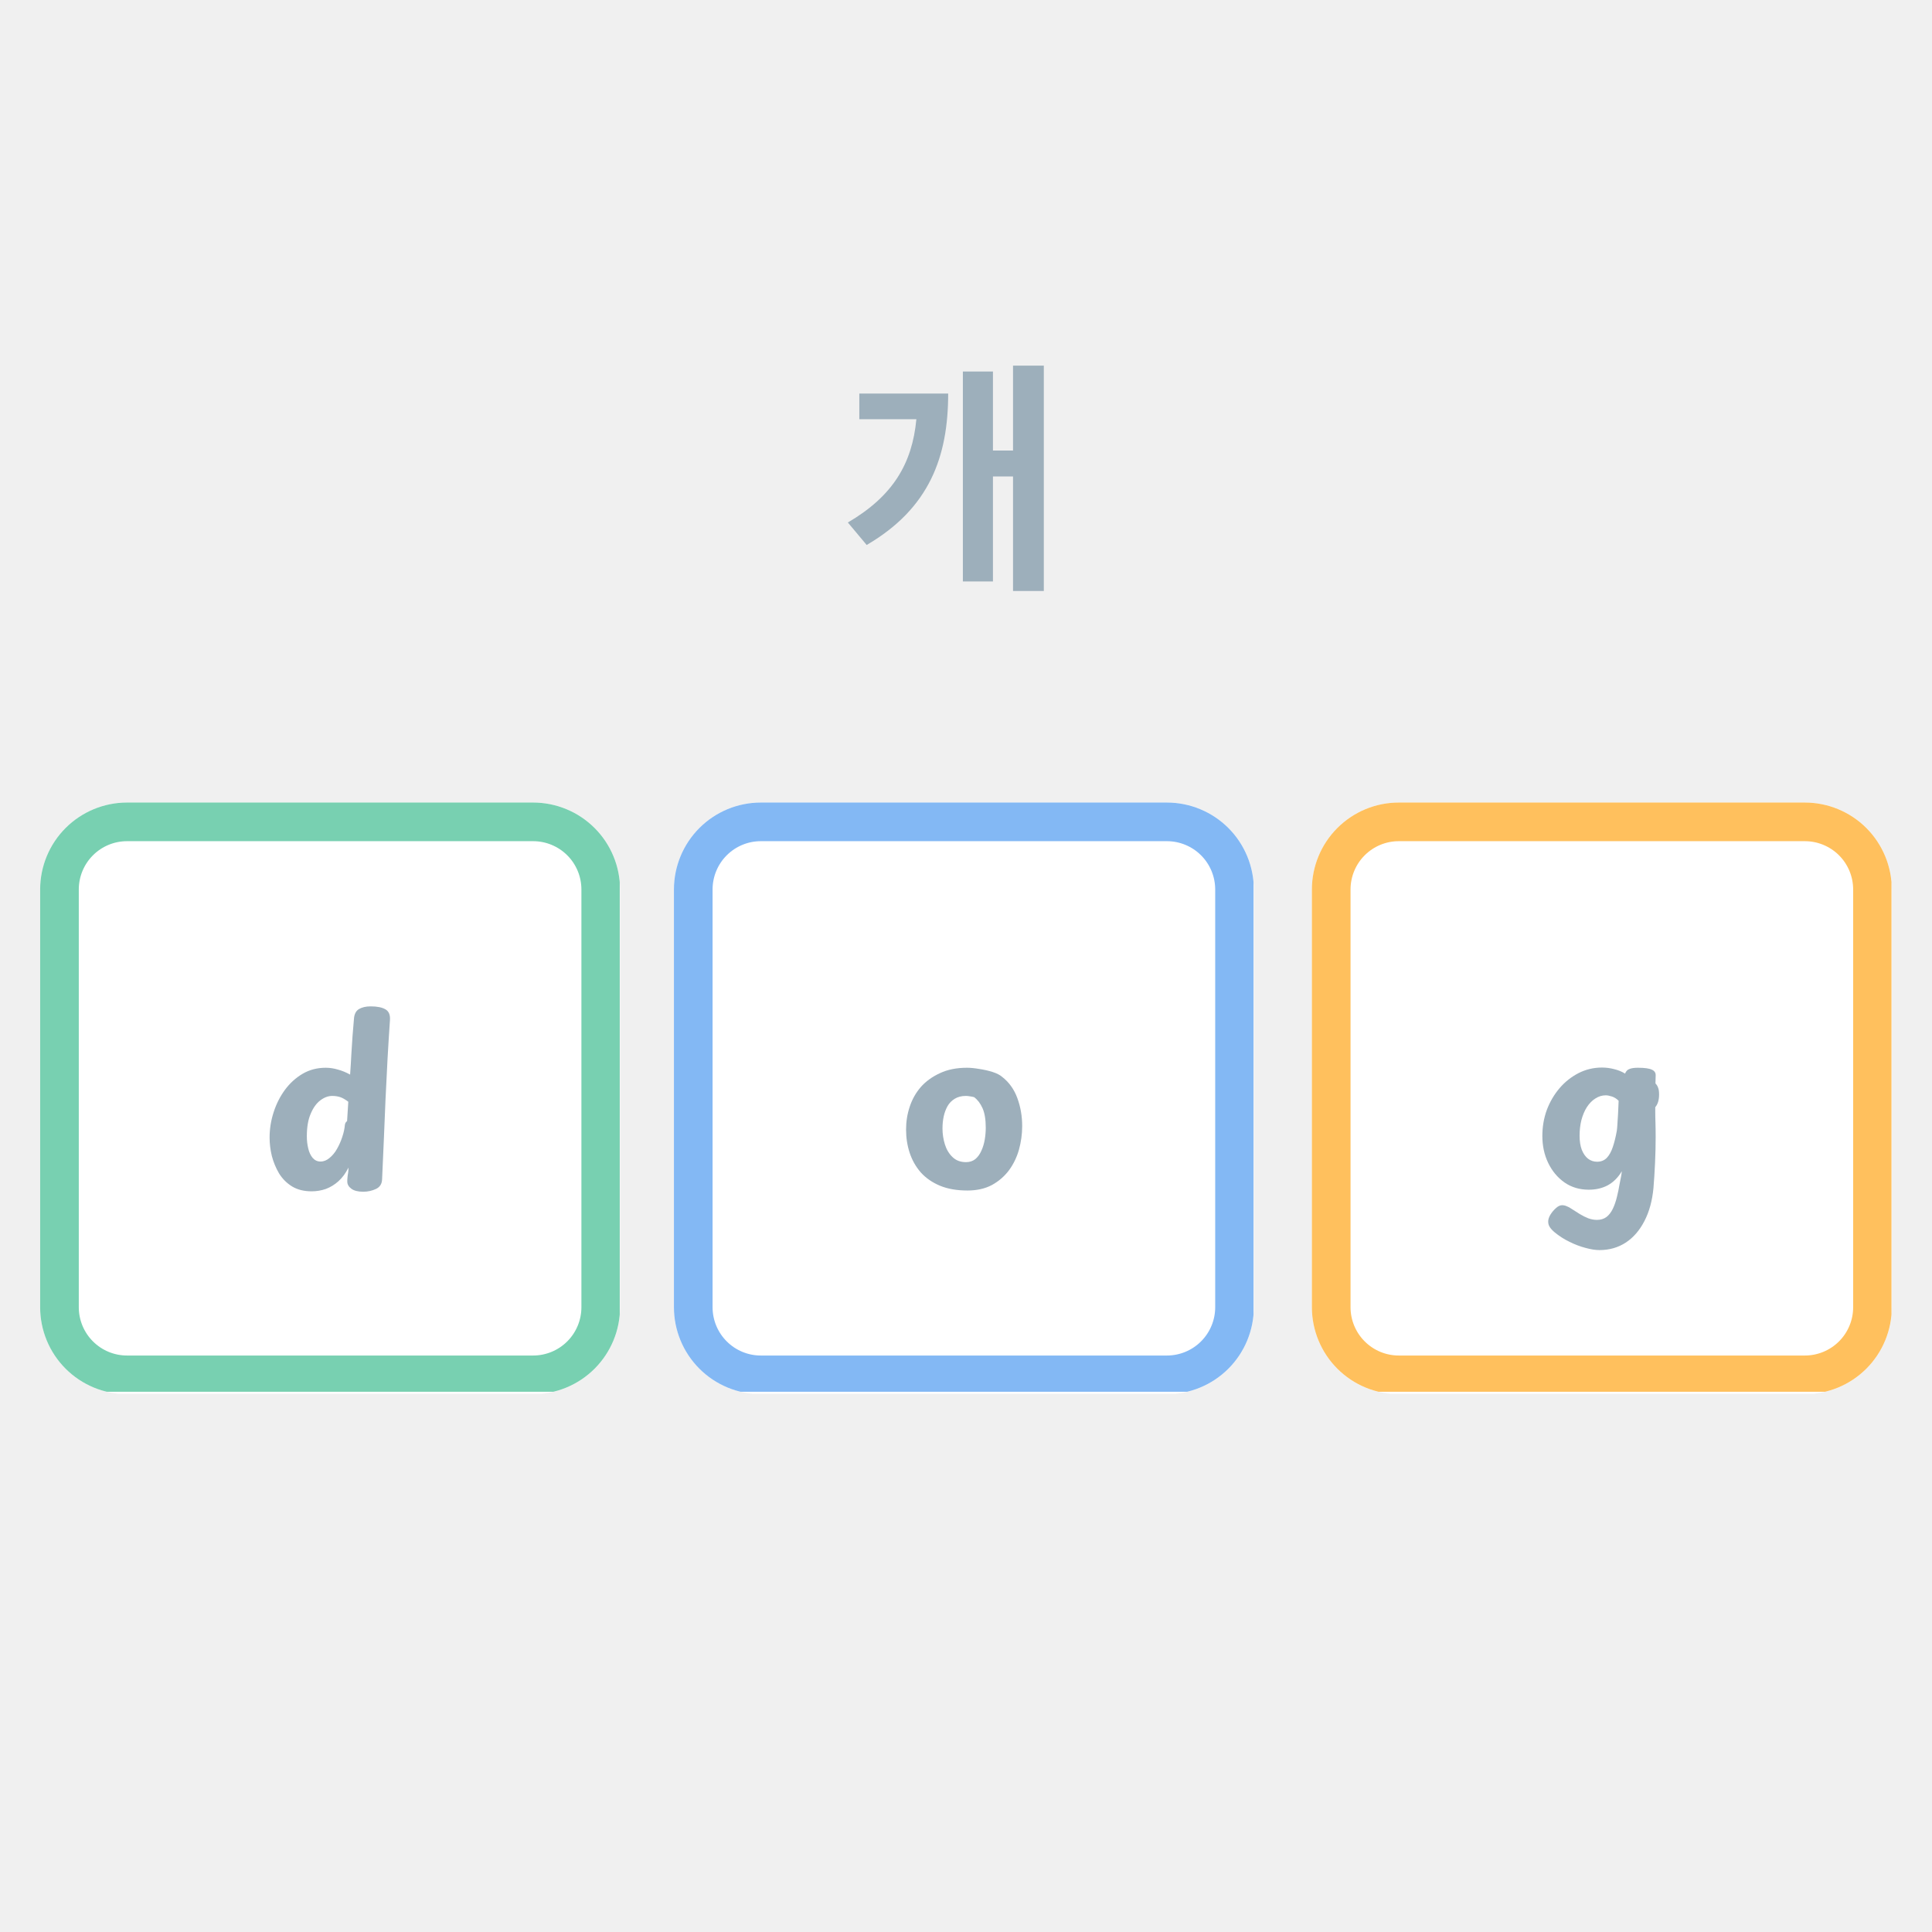
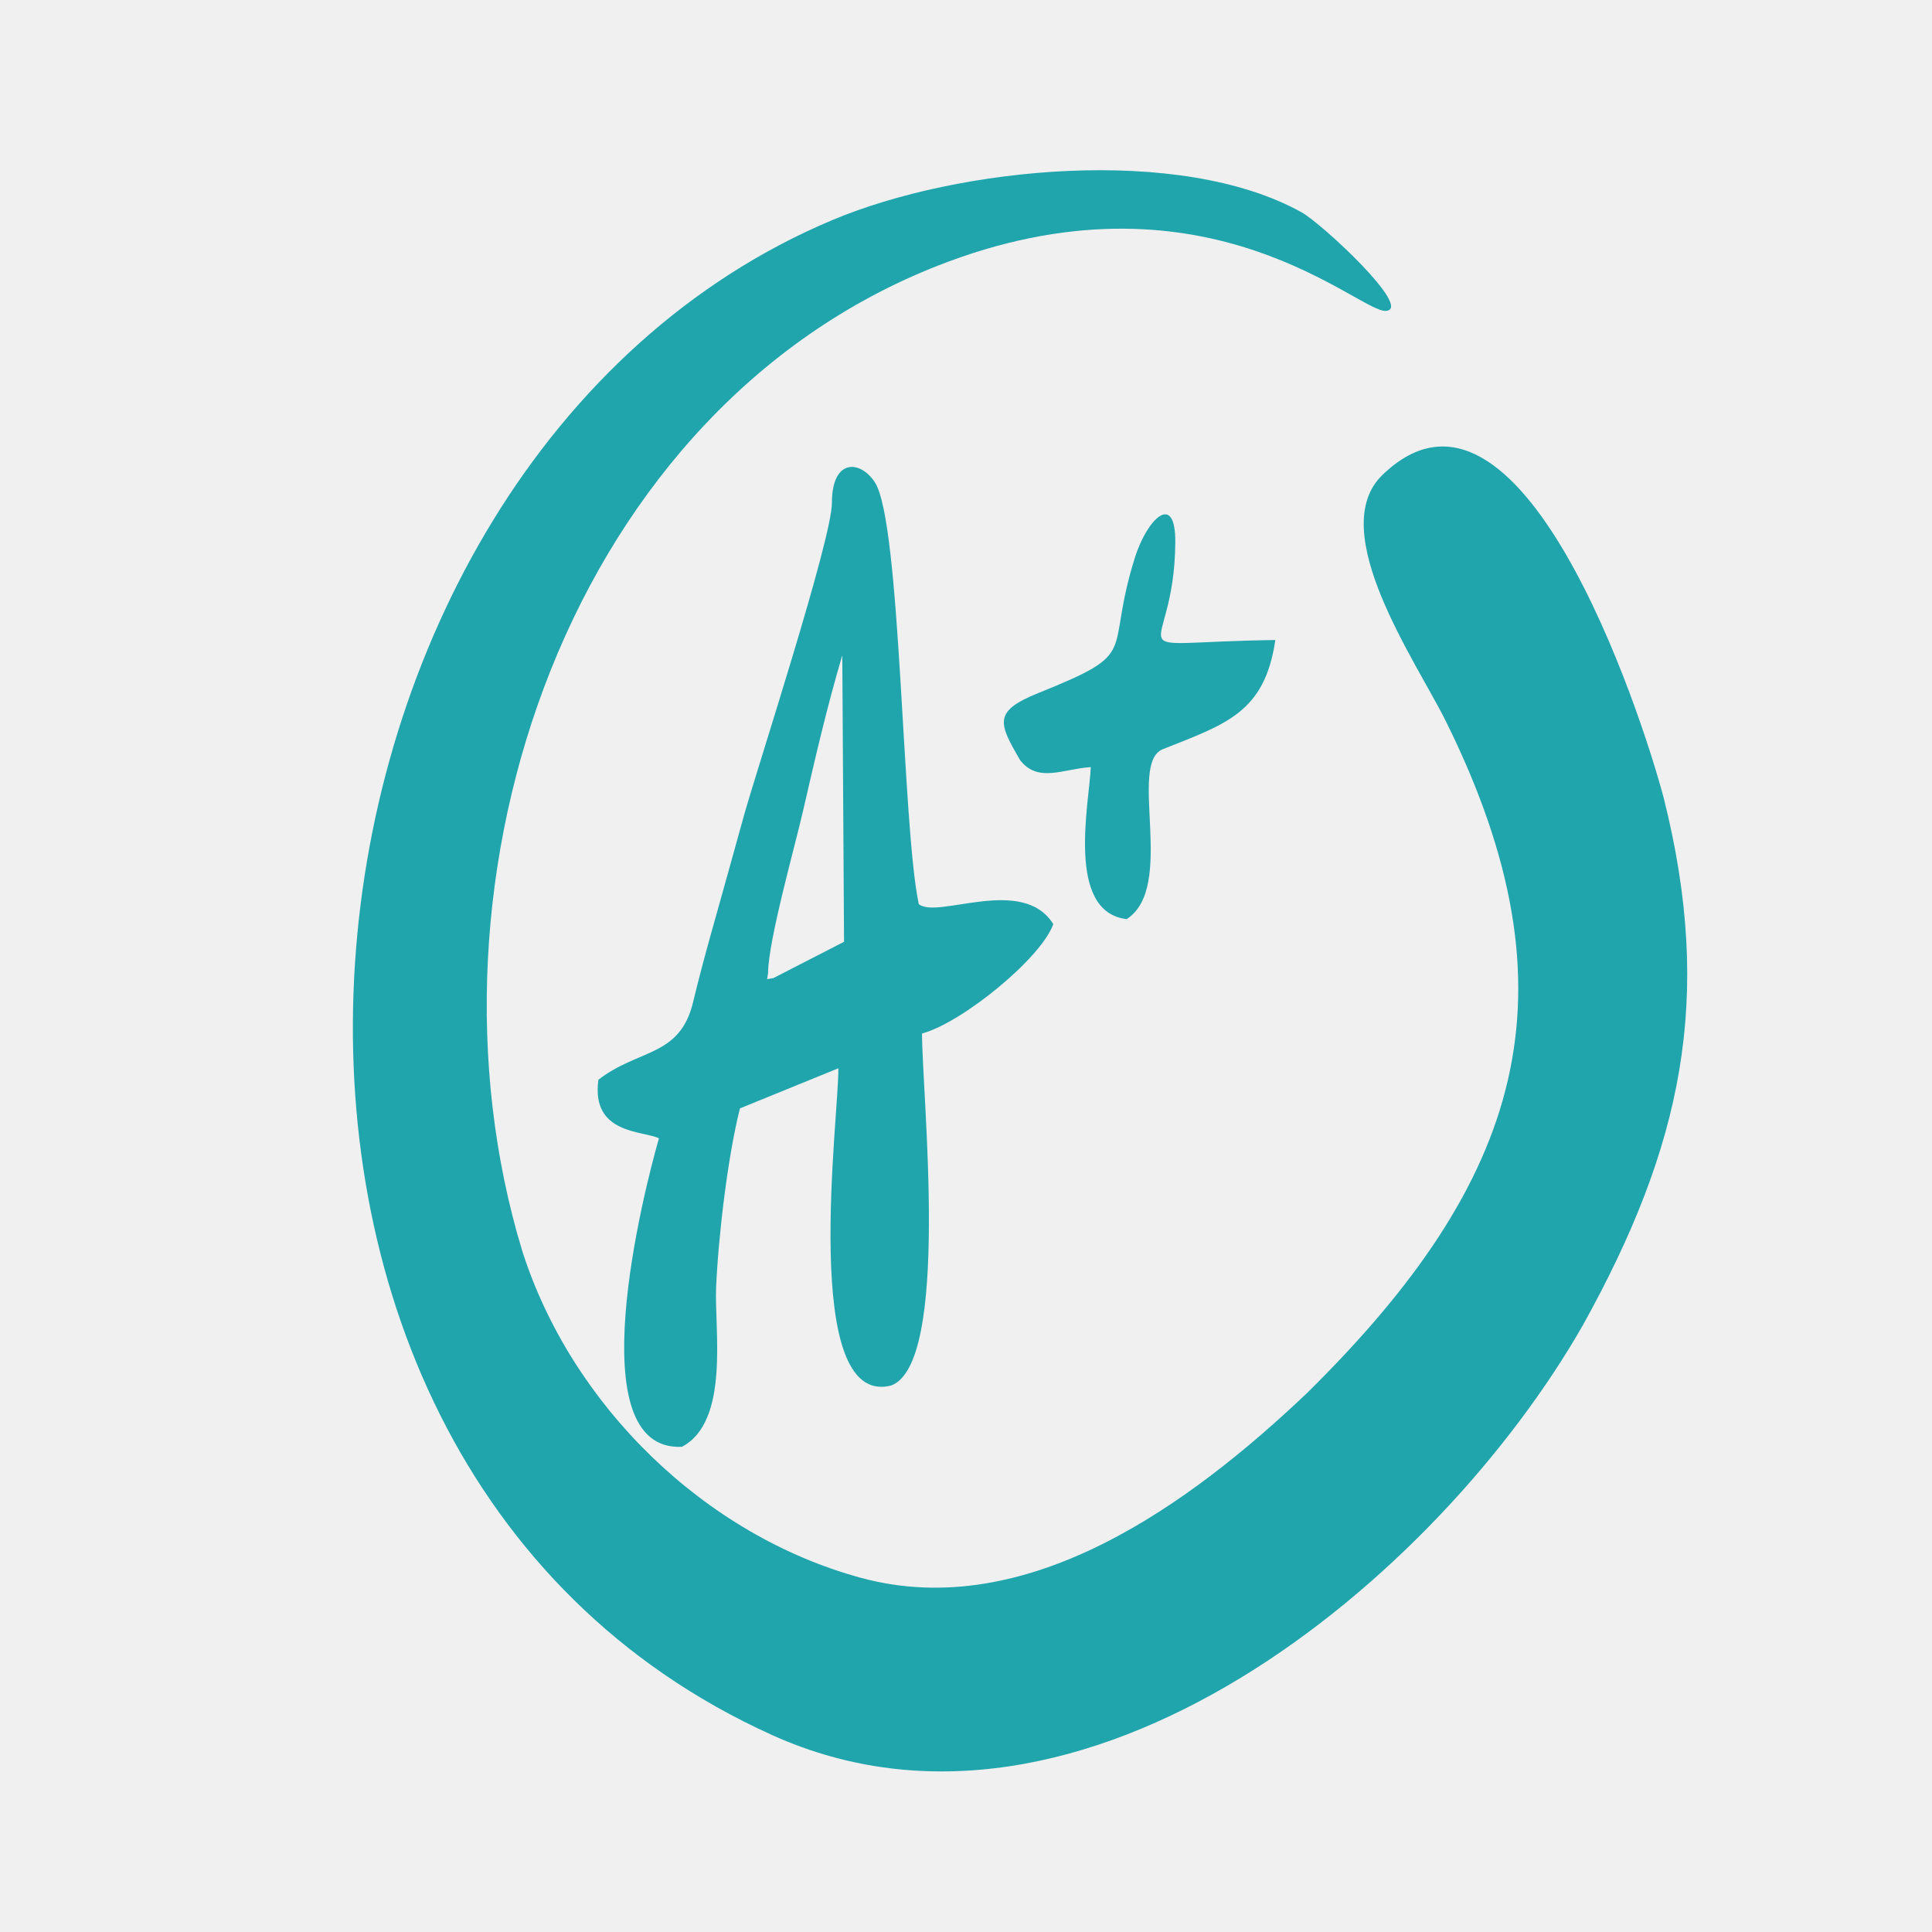
<svg xmlns="http://www.w3.org/2000/svg" width="200" zoomAndPan="magnify" viewBox="0 0 150 150" height="200" preserveAspectRatio="xMidYMid meet" version="1.0">
-   <defs>
-     <g />
-     <clipPath id="ae75b27667">
-       <path d="M 3.117 62.305 L 48.145 62.305 L 48.145 108.391 L 3.117 108.391 Z M 3.117 62.305 " clip-rule="nonzero" />
-     </clipPath>
-     <clipPath id="0f371187c5">
-       <path d="M 9.867 62.305 L 41.395 62.305 C 43.188 62.305 44.902 63.016 46.168 64.281 C 47.434 65.551 48.145 67.266 48.145 69.055 L 48.145 101.496 C 48.145 103.285 47.434 105.004 46.168 106.27 C 44.902 107.535 43.188 108.246 41.395 108.246 L 9.867 108.246 C 8.074 108.246 6.359 107.535 5.094 106.27 C 3.828 105.004 3.117 103.285 3.117 101.496 L 3.117 69.055 C 3.117 67.266 3.828 65.551 5.094 64.281 C 6.359 63.016 8.074 62.305 9.867 62.305 Z M 9.867 62.305 " clip-rule="nonzero" />
-     </clipPath>
-     <clipPath id="58cc72e187">
-       <path d="M 0.117 0.305 L 45.145 0.305 L 45.145 46.391 L 0.117 46.391 Z M 0.117 0.305 " clip-rule="nonzero" />
-     </clipPath>
-     <clipPath id="69cf4271b4">
-       <path d="M 6.867 0.305 L 38.395 0.305 C 40.188 0.305 41.902 1.016 43.168 2.281 C 44.434 3.551 45.145 5.266 45.145 7.055 L 45.145 39.496 C 45.145 41.285 44.434 43.004 43.168 44.27 C 41.902 45.535 40.188 46.246 38.395 46.246 L 6.867 46.246 C 5.074 46.246 3.359 45.535 2.094 44.27 C 0.828 43.004 0.117 41.285 0.117 39.496 L 0.117 7.055 C 0.117 5.266 0.828 3.551 2.094 2.281 C 3.359 1.016 5.074 0.305 6.867 0.305 Z M 6.867 0.305 " clip-rule="nonzero" />
-     </clipPath>
-     <clipPath id="40bf0761b4">
-       <rect x="0" width="46" y="0" height="47" />
-     </clipPath>
-     <clipPath id="db4236dd13">
-       <path d="M 3.117 62.309 L 48.117 62.309 L 48.117 108.055 L 3.117 108.055 Z M 3.117 62.309 " clip-rule="nonzero" />
-     </clipPath>
-     <clipPath id="4f27c2b8bd">
-       <path d="M 9.863 62.309 L 41.391 62.309 C 43.18 62.309 44.898 63.02 46.164 64.285 C 47.43 65.551 48.141 67.27 48.141 69.059 L 48.141 101.492 C 48.141 103.281 47.43 105 46.164 106.266 C 44.898 107.531 43.18 108.242 41.391 108.242 L 9.863 108.242 C 8.074 108.242 6.359 107.531 5.094 106.266 C 3.828 105 3.117 103.281 3.117 101.492 L 3.117 69.059 C 3.117 67.27 3.828 65.551 5.094 64.285 C 6.359 63.02 8.074 62.309 9.863 62.309 Z M 9.863 62.309 " clip-rule="nonzero" />
-     </clipPath>
-     <clipPath id="eb283f9ae9">
-       <path d="M 52.324 62.305 L 97.355 62.305 L 97.355 108.391 L 52.324 108.391 Z M 52.324 62.305 " clip-rule="nonzero" />
-     </clipPath>
-     <clipPath id="12b0df2509">
-       <path d="M 59.074 62.305 L 90.605 62.305 C 92.395 62.305 94.109 63.016 95.375 64.281 C 96.645 65.551 97.355 67.266 97.355 69.055 L 97.355 101.496 C 97.355 103.285 96.645 105.004 95.375 106.27 C 94.109 107.535 92.395 108.246 90.605 108.246 L 59.074 108.246 C 57.281 108.246 55.566 107.535 54.301 106.27 C 53.035 105.004 52.324 103.285 52.324 101.496 L 52.324 69.055 C 52.324 67.266 53.035 65.551 54.301 64.281 C 55.566 63.016 57.281 62.305 59.074 62.305 Z M 59.074 62.305 " clip-rule="nonzero" />
-     </clipPath>
-     <clipPath id="d0ebb0a86e">
-       <path d="M 0.324 0.305 L 45.355 0.305 L 45.355 46.391 L 0.324 46.391 Z M 0.324 0.305 " clip-rule="nonzero" />
-     </clipPath>
-     <clipPath id="533852bb45">
-       <path d="M 7.074 0.305 L 38.605 0.305 C 40.395 0.305 42.109 1.016 43.375 2.281 C 44.645 3.551 45.355 5.266 45.355 7.055 L 45.355 39.496 C 45.355 41.285 44.645 43.004 43.375 44.27 C 42.109 45.535 40.395 46.246 38.605 46.246 L 7.074 46.246 C 5.281 46.246 3.566 45.535 2.301 44.27 C 1.035 43.004 0.324 41.285 0.324 39.496 L 0.324 7.055 C 0.324 5.266 1.035 3.551 2.301 2.281 C 3.566 1.016 5.281 0.305 7.074 0.305 Z M 7.074 0.305 " clip-rule="nonzero" />
-     </clipPath>
-     <clipPath id="5a6d2d9767">
-       <rect x="0" width="46" y="0" height="47" />
-     </clipPath>
-     <clipPath id="442dd7e27a">
-       <path d="M 52.324 62.309 L 97.324 62.309 L 97.324 108.055 L 52.324 108.055 Z M 52.324 62.309 " clip-rule="nonzero" />
-     </clipPath>
-     <clipPath id="5812919602">
-       <path d="M 59.07 62.309 L 90.598 62.309 C 92.387 62.309 94.105 63.02 95.371 64.285 C 96.637 65.551 97.348 67.27 97.348 69.059 L 97.348 101.492 C 97.348 103.281 96.637 105 95.371 106.266 C 94.105 107.531 92.387 108.242 90.598 108.242 L 59.07 108.242 C 57.281 108.242 55.566 107.531 54.301 106.266 C 53.035 105 52.324 103.281 52.324 101.492 L 52.324 69.059 C 52.324 67.27 53.035 65.551 54.301 64.285 C 55.566 63.02 57.281 62.309 59.07 62.309 Z M 59.07 62.309 " clip-rule="nonzero" />
-     </clipPath>
-     <clipPath id="6db2a0fb1a">
-       <path d="M 101.855 62.305 L 146.883 62.305 L 146.883 108.391 L 101.855 108.391 Z M 101.855 62.305 " clip-rule="nonzero" />
-     </clipPath>
-     <clipPath id="afa0ee599f">
-       <path d="M 108.605 62.305 L 140.133 62.305 C 141.926 62.305 143.641 63.016 144.906 64.281 C 146.172 65.551 146.883 67.266 146.883 69.055 L 146.883 101.496 C 146.883 103.285 146.172 105.004 144.906 106.27 C 143.641 107.535 141.926 108.246 140.133 108.246 L 108.605 108.246 C 106.812 108.246 105.098 107.535 103.832 106.27 C 102.566 105.004 101.855 103.285 101.855 101.496 L 101.855 69.055 C 101.855 67.266 102.566 65.551 103.832 64.281 C 105.098 63.016 106.812 62.305 108.605 62.305 Z M 108.605 62.305 " clip-rule="nonzero" />
-     </clipPath>
-     <clipPath id="90415ff2c6">
-       <path d="M 0.855 0.305 L 45.883 0.305 L 45.883 46.391 L 0.855 46.391 Z M 0.855 0.305 " clip-rule="nonzero" />
-     </clipPath>
-     <clipPath id="62ed258e40">
-       <path d="M 7.605 0.305 L 39.133 0.305 C 40.926 0.305 42.641 1.016 43.906 2.281 C 45.172 3.551 45.883 5.266 45.883 7.055 L 45.883 39.496 C 45.883 41.285 45.172 43.004 43.906 44.27 C 42.641 45.535 40.926 46.246 39.133 46.246 L 7.605 46.246 C 5.812 46.246 4.098 45.535 2.832 44.27 C 1.566 43.004 0.855 41.285 0.855 39.496 L 0.855 7.055 C 0.855 5.266 1.566 3.551 2.832 2.281 C 4.098 1.016 5.812 0.305 7.605 0.305 Z M 7.605 0.305 " clip-rule="nonzero" />
-     </clipPath>
-     <clipPath id="75c4094ebd">
-       <rect x="0" width="46" y="0" height="47" />
-     </clipPath>
-     <clipPath id="f3a69cc9d1">
-       <path d="M 101.855 62.309 L 146.855 62.309 L 146.855 108.055 L 101.855 108.055 Z M 101.855 62.309 " clip-rule="nonzero" />
-     </clipPath>
-     <clipPath id="bfc6547ee6">
-       <path d="M 108.602 62.309 L 140.129 62.309 C 141.918 62.309 143.637 63.02 144.902 64.285 C 146.168 65.551 146.879 67.27 146.879 69.059 L 146.879 101.492 C 146.879 103.281 146.168 105 144.902 106.266 C 143.637 107.531 141.918 108.242 140.129 108.242 L 108.602 108.242 C 106.812 108.242 105.098 107.531 103.832 106.266 C 102.566 105 101.855 103.281 101.855 101.492 L 101.855 69.059 C 101.855 67.27 102.566 65.551 103.832 64.285 C 105.098 63.02 106.812 62.309 108.602 62.309 Z M 108.602 62.309 " clip-rule="nonzero" />
-     </clipPath>
-   </defs>
-   <g clip-path="url(#ae75b27667)">
-     <g clip-path="url(#0f371187c5)">
-       <g transform="matrix(1, 0, 0, 1, 3, 62)">
-         <g clip-path="url(#40bf0761b4)">
-           <g clip-path="url(#58cc72e187)">
-             <g clip-path="url(#69cf4271b4)">
-               <path fill="#ffffff" d="M 0.117 0.305 L 45.145 0.305 L 45.145 46.215 L 0.117 46.215 Z M 0.117 0.305 " fill-opacity="1" fill-rule="nonzero" />
-             </g>
-           </g>
-         </g>
-       </g>
-     </g>
-   </g>
-   <g clip-path="url(#db4236dd13)">
-     <g clip-path="url(#4f27c2b8bd)">
-       <path stroke-linecap="butt" transform="matrix(0.75, 0, 0, 0.75, 3.11555, 62.30872)" fill="none" stroke-linejoin="miter" d="M 8.997 -0 L 51.033 -0 C 53.419 -0 55.711 0.948 57.398 2.635 C 59.086 4.323 60.033 6.614 60.033 9 L 60.033 52.245 C 60.033 54.63 59.086 56.922 57.398 58.609 C 55.711 60.297 53.419 61.245 51.033 61.245 L 8.997 61.245 C 6.612 61.245 4.325 60.297 2.638 58.609 C 0.95 56.922 0.002 54.63 0.002 52.245 L 0.002 9 C 0.002 6.614 0.95 4.323 2.638 2.635 C 4.325 0.948 6.612 -0 8.997 -0 Z M 8.997 -0 " stroke="#78d0b1" stroke-width="8" stroke-opacity="1" stroke-miterlimit="4" />
-     </g>
-   </g>
-   <g fill="#9dafbb" fill-opacity="1">
-     <g transform="translate(20.35383, 92.30615)">
-       <g>
-         <path d="M 7.125 -13.172 C 7.145 -13.547 7.27 -13.805 7.5 -13.953 C 7.738 -14.098 8.047 -14.172 8.422 -14.172 C 8.93 -14.172 9.316 -14.094 9.578 -13.938 C 9.836 -13.789 9.953 -13.508 9.922 -13.094 C 9.785 -11.113 9.672 -9.066 9.578 -6.953 C 9.492 -4.848 9.406 -2.781 9.312 -0.75 C 9.301 -0.395 9.145 -0.145 8.844 0 C 8.539 0.145 8.207 0.219 7.844 0.219 C 7.438 0.219 7.129 0.141 6.922 -0.016 C 6.711 -0.172 6.609 -0.359 6.609 -0.578 C 6.609 -0.691 6.613 -0.797 6.625 -0.891 C 6.633 -0.992 6.648 -1.109 6.672 -1.234 C 6.691 -1.359 6.703 -1.5 6.703 -1.656 C 6.484 -1.219 6.223 -0.863 5.922 -0.594 C 5.629 -0.332 5.305 -0.133 4.953 0 C 4.598 0.125 4.227 0.188 3.844 0.188 C 3.25 0.188 2.742 0.062 2.328 -0.188 C 1.91 -0.445 1.57 -0.785 1.312 -1.203 C 1.062 -1.629 0.875 -2.082 0.75 -2.562 C 0.633 -3.051 0.578 -3.523 0.578 -3.984 C 0.578 -4.648 0.68 -5.305 0.891 -5.953 C 1.098 -6.598 1.391 -7.176 1.766 -7.688 C 2.148 -8.207 2.609 -8.625 3.141 -8.938 C 3.672 -9.25 4.27 -9.406 4.938 -9.406 C 5.25 -9.406 5.562 -9.359 5.875 -9.266 C 6.195 -9.18 6.516 -9.051 6.828 -8.875 C 6.867 -9.395 6.898 -9.906 6.922 -10.406 C 6.953 -10.906 6.984 -11.391 7.016 -11.859 C 7.055 -12.328 7.094 -12.766 7.125 -13.172 Z M 3.469 -4.078 C 3.469 -3.754 3.504 -3.441 3.578 -3.141 C 3.648 -2.836 3.766 -2.594 3.922 -2.406 C 4.086 -2.219 4.289 -2.125 4.531 -2.125 C 4.781 -2.125 5.016 -2.219 5.234 -2.406 C 5.461 -2.594 5.656 -2.828 5.812 -3.109 C 5.977 -3.398 6.113 -3.707 6.219 -4.031 C 6.332 -4.363 6.398 -4.676 6.422 -4.969 C 6.43 -5.02 6.445 -5.07 6.469 -5.125 C 6.5 -5.176 6.539 -5.223 6.594 -5.266 L 6.688 -6.766 C 6.457 -6.941 6.25 -7.062 6.062 -7.125 C 5.875 -7.188 5.664 -7.219 5.438 -7.219 C 5.125 -7.219 4.816 -7.102 4.516 -6.875 C 4.211 -6.645 3.961 -6.297 3.766 -5.828 C 3.566 -5.367 3.469 -4.785 3.469 -4.078 Z M 3.469 -4.078 " />
-       </g>
-     </g>
-   </g>
-   <g clip-path="url(#eb283f9ae9)">
-     <g clip-path="url(#12b0df2509)">
-       <g transform="matrix(1, 0, 0, 1, 52, 62)">
-         <g clip-path="url(#5a6d2d9767)">
-           <g clip-path="url(#d0ebb0a86e)">
-             <g clip-path="url(#533852bb45)">
-               <path fill="#ffffff" d="M 0.324 0.305 L 45.355 0.305 L 45.355 46.215 L 0.324 46.215 Z M 0.324 0.305 " fill-opacity="1" fill-rule="nonzero" />
-             </g>
-           </g>
-         </g>
-       </g>
-     </g>
-   </g>
-   <g clip-path="url(#442dd7e27a)">
-     <g clip-path="url(#5812919602)">
-       <path stroke-linecap="butt" transform="matrix(0.75, 0, 0, 0.75, 52.32321, 62.30872)" fill="none" stroke-linejoin="miter" d="M 8.996 -0 L 51.033 -0 C 53.418 -0 55.71 0.948 57.397 2.635 C 59.085 4.323 60.033 6.614 60.033 9 L 60.033 52.245 C 60.033 54.63 59.085 56.922 57.397 58.609 C 55.71 60.297 53.418 61.245 51.033 61.245 L 8.996 61.245 C 6.611 61.245 4.324 60.297 2.637 58.609 C 0.949 56.922 0.001 54.63 0.001 52.245 L 0.001 9 C 0.001 6.614 0.949 4.323 2.637 2.635 C 4.324 0.948 6.611 -0 8.996 -0 Z M 8.996 -0 " stroke="#83b8f4" stroke-width="8" stroke-opacity="1" stroke-miterlimit="4" />
-     </g>
-   </g>
-   <g fill="#9dafbb" fill-opacity="1">
-     <g transform="translate(69.83102, 92.30615)">
-       <g>
-         <path d="M 5.25 -9.406 C 5.52 -9.406 5.836 -9.375 6.203 -9.312 C 6.566 -9.258 6.91 -9.18 7.234 -9.078 C 7.555 -8.973 7.801 -8.848 7.969 -8.703 C 8.508 -8.285 8.906 -7.734 9.156 -7.047 C 9.406 -6.367 9.531 -5.645 9.531 -4.875 C 9.531 -4.25 9.445 -3.641 9.281 -3.047 C 9.113 -2.453 8.852 -1.914 8.5 -1.438 C 8.145 -0.969 7.703 -0.586 7.172 -0.297 C 6.641 -0.016 6.008 0.125 5.281 0.125 C 4.457 0.125 3.742 0 3.141 -0.25 C 2.547 -0.5 2.051 -0.844 1.656 -1.281 C 1.27 -1.727 0.984 -2.234 0.797 -2.797 C 0.609 -3.367 0.516 -3.973 0.516 -4.609 C 0.516 -5.223 0.609 -5.812 0.797 -6.375 C 0.984 -6.945 1.27 -7.457 1.656 -7.906 C 2.051 -8.352 2.547 -8.711 3.141 -8.984 C 3.734 -9.266 4.438 -9.406 5.25 -9.406 Z M 3.344 -4.688 C 3.344 -4.27 3.406 -3.859 3.531 -3.453 C 3.656 -3.055 3.852 -2.727 4.125 -2.469 C 4.395 -2.207 4.742 -2.078 5.172 -2.078 C 5.453 -2.078 5.691 -2.156 5.891 -2.312 C 6.086 -2.477 6.242 -2.691 6.359 -2.953 C 6.484 -3.223 6.57 -3.516 6.625 -3.828 C 6.676 -4.141 6.703 -4.445 6.703 -4.75 C 6.703 -5.395 6.617 -5.898 6.453 -6.266 C 6.285 -6.641 6.066 -6.926 5.797 -7.125 C 5.672 -7.156 5.562 -7.176 5.469 -7.188 C 5.375 -7.207 5.27 -7.219 5.156 -7.219 C 4.82 -7.219 4.535 -7.145 4.297 -7 C 4.055 -6.852 3.867 -6.66 3.734 -6.422 C 3.598 -6.18 3.5 -5.914 3.438 -5.625 C 3.375 -5.332 3.344 -5.02 3.344 -4.688 Z M 3.344 -4.688 " />
-       </g>
-     </g>
-   </g>
-   <g clip-path="url(#6db2a0fb1a)">
-     <g clip-path="url(#afa0ee599f)">
-       <g transform="matrix(1, 0, 0, 1, 101, 62)">
-         <g clip-path="url(#75c4094ebd)">
-           <g clip-path="url(#90415ff2c6)">
-             <g clip-path="url(#62ed258e40)">
-               <path fill="#ffffff" d="M 0.855 0.305 L 45.883 0.305 L 45.883 46.215 L 0.855 46.215 Z M 0.855 0.305 " fill-opacity="1" fill-rule="nonzero" />
-             </g>
-           </g>
-         </g>
-       </g>
-     </g>
-   </g>
-   <g clip-path="url(#f3a69cc9d1)">
-     <g clip-path="url(#bfc6547ee6)">
-       <path stroke-linecap="butt" transform="matrix(0.75, 0, 0, 0.75, 101.8538, 62.30872)" fill="none" stroke-linejoin="miter" d="M 8.997 -0 L 51.033 -0 C 53.419 -0 55.711 0.948 57.398 2.635 C 59.086 4.323 60.033 6.614 60.033 9 L 60.033 52.245 C 60.033 54.63 59.086 56.922 57.398 58.609 C 55.711 60.297 53.419 61.245 51.033 61.245 L 8.997 61.245 C 6.612 61.245 4.325 60.297 2.638 58.609 C 0.95 56.922 0.002 54.63 0.002 52.245 L 0.002 9 C 0.002 6.614 0.95 4.323 2.638 2.635 C 4.325 0.948 6.612 -0 8.997 -0 Z M 8.997 -0 " stroke="#ffc05d" stroke-width="8" stroke-opacity="1" stroke-miterlimit="4" />
-     </g>
-   </g>
-   <g fill="#9dafbb" fill-opacity="1">
-     <g transform="translate(119.1859, 92.30615)">
-       <g>
-         <path d="M 0.562 -4.109 C 0.562 -4.816 0.676 -5.488 0.906 -6.125 C 1.145 -6.758 1.473 -7.32 1.891 -7.812 C 2.305 -8.301 2.797 -8.691 3.359 -8.984 C 3.922 -9.273 4.531 -9.422 5.188 -9.422 C 5.52 -9.422 5.836 -9.379 6.141 -9.297 C 6.453 -9.223 6.734 -9.109 6.984 -8.953 C 7.055 -9.141 7.172 -9.258 7.328 -9.312 C 7.484 -9.375 7.703 -9.406 7.984 -9.406 C 8.516 -9.406 8.879 -9.352 9.078 -9.25 C 9.285 -9.156 9.379 -8.992 9.359 -8.766 L 9.344 -8.188 C 9.438 -8.094 9.504 -7.984 9.547 -7.859 C 9.598 -7.742 9.625 -7.566 9.625 -7.328 C 9.625 -6.898 9.523 -6.57 9.328 -6.344 L 9.328 -5.984 C 9.328 -5.711 9.332 -5.43 9.344 -5.141 C 9.352 -4.848 9.359 -4.473 9.359 -4.016 C 9.359 -3.398 9.344 -2.738 9.312 -2.031 C 9.281 -1.332 9.238 -0.676 9.188 -0.062 C 9.094 0.926 8.859 1.781 8.484 2.5 C 8.109 3.227 7.625 3.785 7.031 4.172 C 6.438 4.555 5.758 4.75 5 4.75 C 4.676 4.75 4.312 4.691 3.906 4.578 C 3.5 4.473 3.086 4.316 2.672 4.109 C 2.254 3.91 1.859 3.656 1.484 3.344 C 1.316 3.195 1.195 3.062 1.125 2.938 C 1.051 2.82 1.016 2.688 1.016 2.531 C 1.016 2.375 1.07 2.195 1.188 2 C 1.312 1.801 1.457 1.629 1.625 1.484 C 1.789 1.336 1.945 1.266 2.094 1.266 C 2.207 1.266 2.328 1.289 2.453 1.344 C 2.586 1.395 2.711 1.461 2.828 1.547 C 3.035 1.68 3.25 1.816 3.469 1.953 C 3.688 2.086 3.906 2.195 4.125 2.281 C 4.352 2.363 4.578 2.406 4.797 2.406 C 5.086 2.406 5.332 2.332 5.531 2.188 C 5.727 2.039 5.895 1.828 6.031 1.547 C 6.164 1.273 6.273 0.957 6.359 0.594 C 6.441 0.25 6.5 -0.023 6.531 -0.234 C 6.57 -0.453 6.609 -0.641 6.641 -0.797 C 6.68 -0.961 6.711 -1.156 6.734 -1.375 C 6.441 -0.883 6.078 -0.52 5.641 -0.281 C 5.211 -0.051 4.723 0.062 4.172 0.062 C 3.453 0.062 2.82 -0.125 2.281 -0.5 C 1.738 -0.883 1.316 -1.391 1.016 -2.016 C 0.711 -2.648 0.562 -3.348 0.562 -4.109 Z M 4.812 -2.109 C 5.113 -2.109 5.363 -2.207 5.562 -2.406 C 5.758 -2.613 5.914 -2.895 6.031 -3.25 C 6.156 -3.613 6.258 -4.035 6.344 -4.516 C 6.363 -4.648 6.379 -4.832 6.391 -5.062 C 6.41 -5.301 6.426 -5.547 6.438 -5.797 C 6.445 -6.055 6.457 -6.285 6.469 -6.484 C 6.477 -6.68 6.484 -6.801 6.484 -6.844 C 6.328 -7 6.156 -7.109 5.969 -7.172 C 5.781 -7.234 5.617 -7.266 5.484 -7.266 C 5.191 -7.266 4.922 -7.18 4.672 -7.016 C 4.422 -6.859 4.203 -6.633 4.016 -6.344 C 3.836 -6.062 3.695 -5.727 3.594 -5.344 C 3.5 -4.969 3.453 -4.562 3.453 -4.125 C 3.453 -3.707 3.508 -3.344 3.625 -3.031 C 3.75 -2.727 3.91 -2.5 4.109 -2.344 C 4.316 -2.188 4.551 -2.109 4.812 -2.109 Z M 4.812 -2.109 " />
-       </g>
-     </g>
-   </g>
-   <g fill="#9dafbb" fill-opacity="1">
-     <g transform="translate(65.23727, 44.25)">
-       <g>
-         <path d="M 1.48 -13.695 L 1.48 -11.703 L 5.91 -11.703 C 5.586 -8.266 4.102 -5.738 0.59 -3.684 L 2.051 -1.938 C 6.934 -4.789 8.379 -8.797 8.379 -13.695 Z M 13.414 -15.863 L 13.414 -9.27 L 11.855 -9.27 L 11.855 -15.406 L 9.52 -15.406 L 9.52 0.895 L 11.855 0.895 L 11.855 -7.258 L 13.414 -7.258 L 13.414 1.633 L 15.805 1.633 L 15.805 -15.863 Z M 13.414 -15.863 " />
-       </g>
-     </g>
-   </g>
+   <path fill="#20a5ad" d="M 46.461 83.832 C 45.867 88.09 49.949 87.773 51.16 88.379 C 49.977 92.492 44.824 112.738 52.949 112.328 C 56.676 110.352 55.461 103.223 55.598 99.965 C 55.766 96.059 56.492 89.828 57.449 86.055 L 65.09 82.941 C 65.145 86.562 62.09 109.312 69.168 107.578 C 73.816 105.922 71.586 85.043 71.586 80.242 C 74.73 79.387 80.852 74.379 81.777 71.746 C 79.379 67.926 72.805 71.387 71.336 70.199 C 70.027 64.105 69.965 40.664 67.938 37.469 C 66.824 35.719 64.59 35.547 64.59 39.039 C 64.59 41.855 58.82 59.555 57.785 63.234 C 57.418 64.539 57.059 65.848 56.695 67.156 C 55.727 70.688 54.664 74.246 53.812 77.801 C 52.793 82.082 49.562 81.418 46.461 83.832 M 84.688 59.559 C 84.582 62.305 82.715 70.801 87.473 71.359 C 91.344 68.883 87.535 59.277 90.273 58.172 C 95.188 56.211 98.191 55.34 99.016 49.691 C 85.895 49.871 91.172 51.598 91.25 42.129 C 91.285 38.125 89.07 40.246 88.105 43.316 C 85.703 51.008 88.711 50.547 80.613 53.809 C 77.082 55.23 77.531 56.141 79.203 59.02 C 80.605 60.812 82.535 59.691 84.688 59.559 Z M 60.047 75.938 L 59.559 76.023 L 59.633 75.555 C 59.637 73.066 61.703 65.777 62.34 62.992 C 63.285 58.879 64.195 54.93 65.395 50.875 C 65.445 58.289 65.484 65.707 65.531 73.121 Z M 122.906 102.867 C 130.574 89.039 133.082 77.539 129.172 61.961 C 127.391 55.23 117.969 26.574 107.328 36.879 C 102.848 41.219 109.977 51.391 112.266 56.016 C 122.77 77.23 118.168 91.707 101.457 108.176 C 92.492 116.688 79.816 126.012 66.879 122.512 C 54.688 119.211 44.363 109.098 40.543 97.109 C 31.789 68.277 44.199 31.262 73.625 20.316 C 93.934 12.766 105.535 24.336 107.621 24.137 C 109.711 23.945 102.645 17.367 101.047 16.48 C 91.609 11.234 74.422 12.957 64.594 17.098 C 20.012 35.879 11.957 113.051 59.969 134.719 C 84.109 145.617 111.578 122.703 122.906 102.867 Z M 122.906 102.867 " fill-opacity="1" fill-rule="evenodd" />
</svg>
